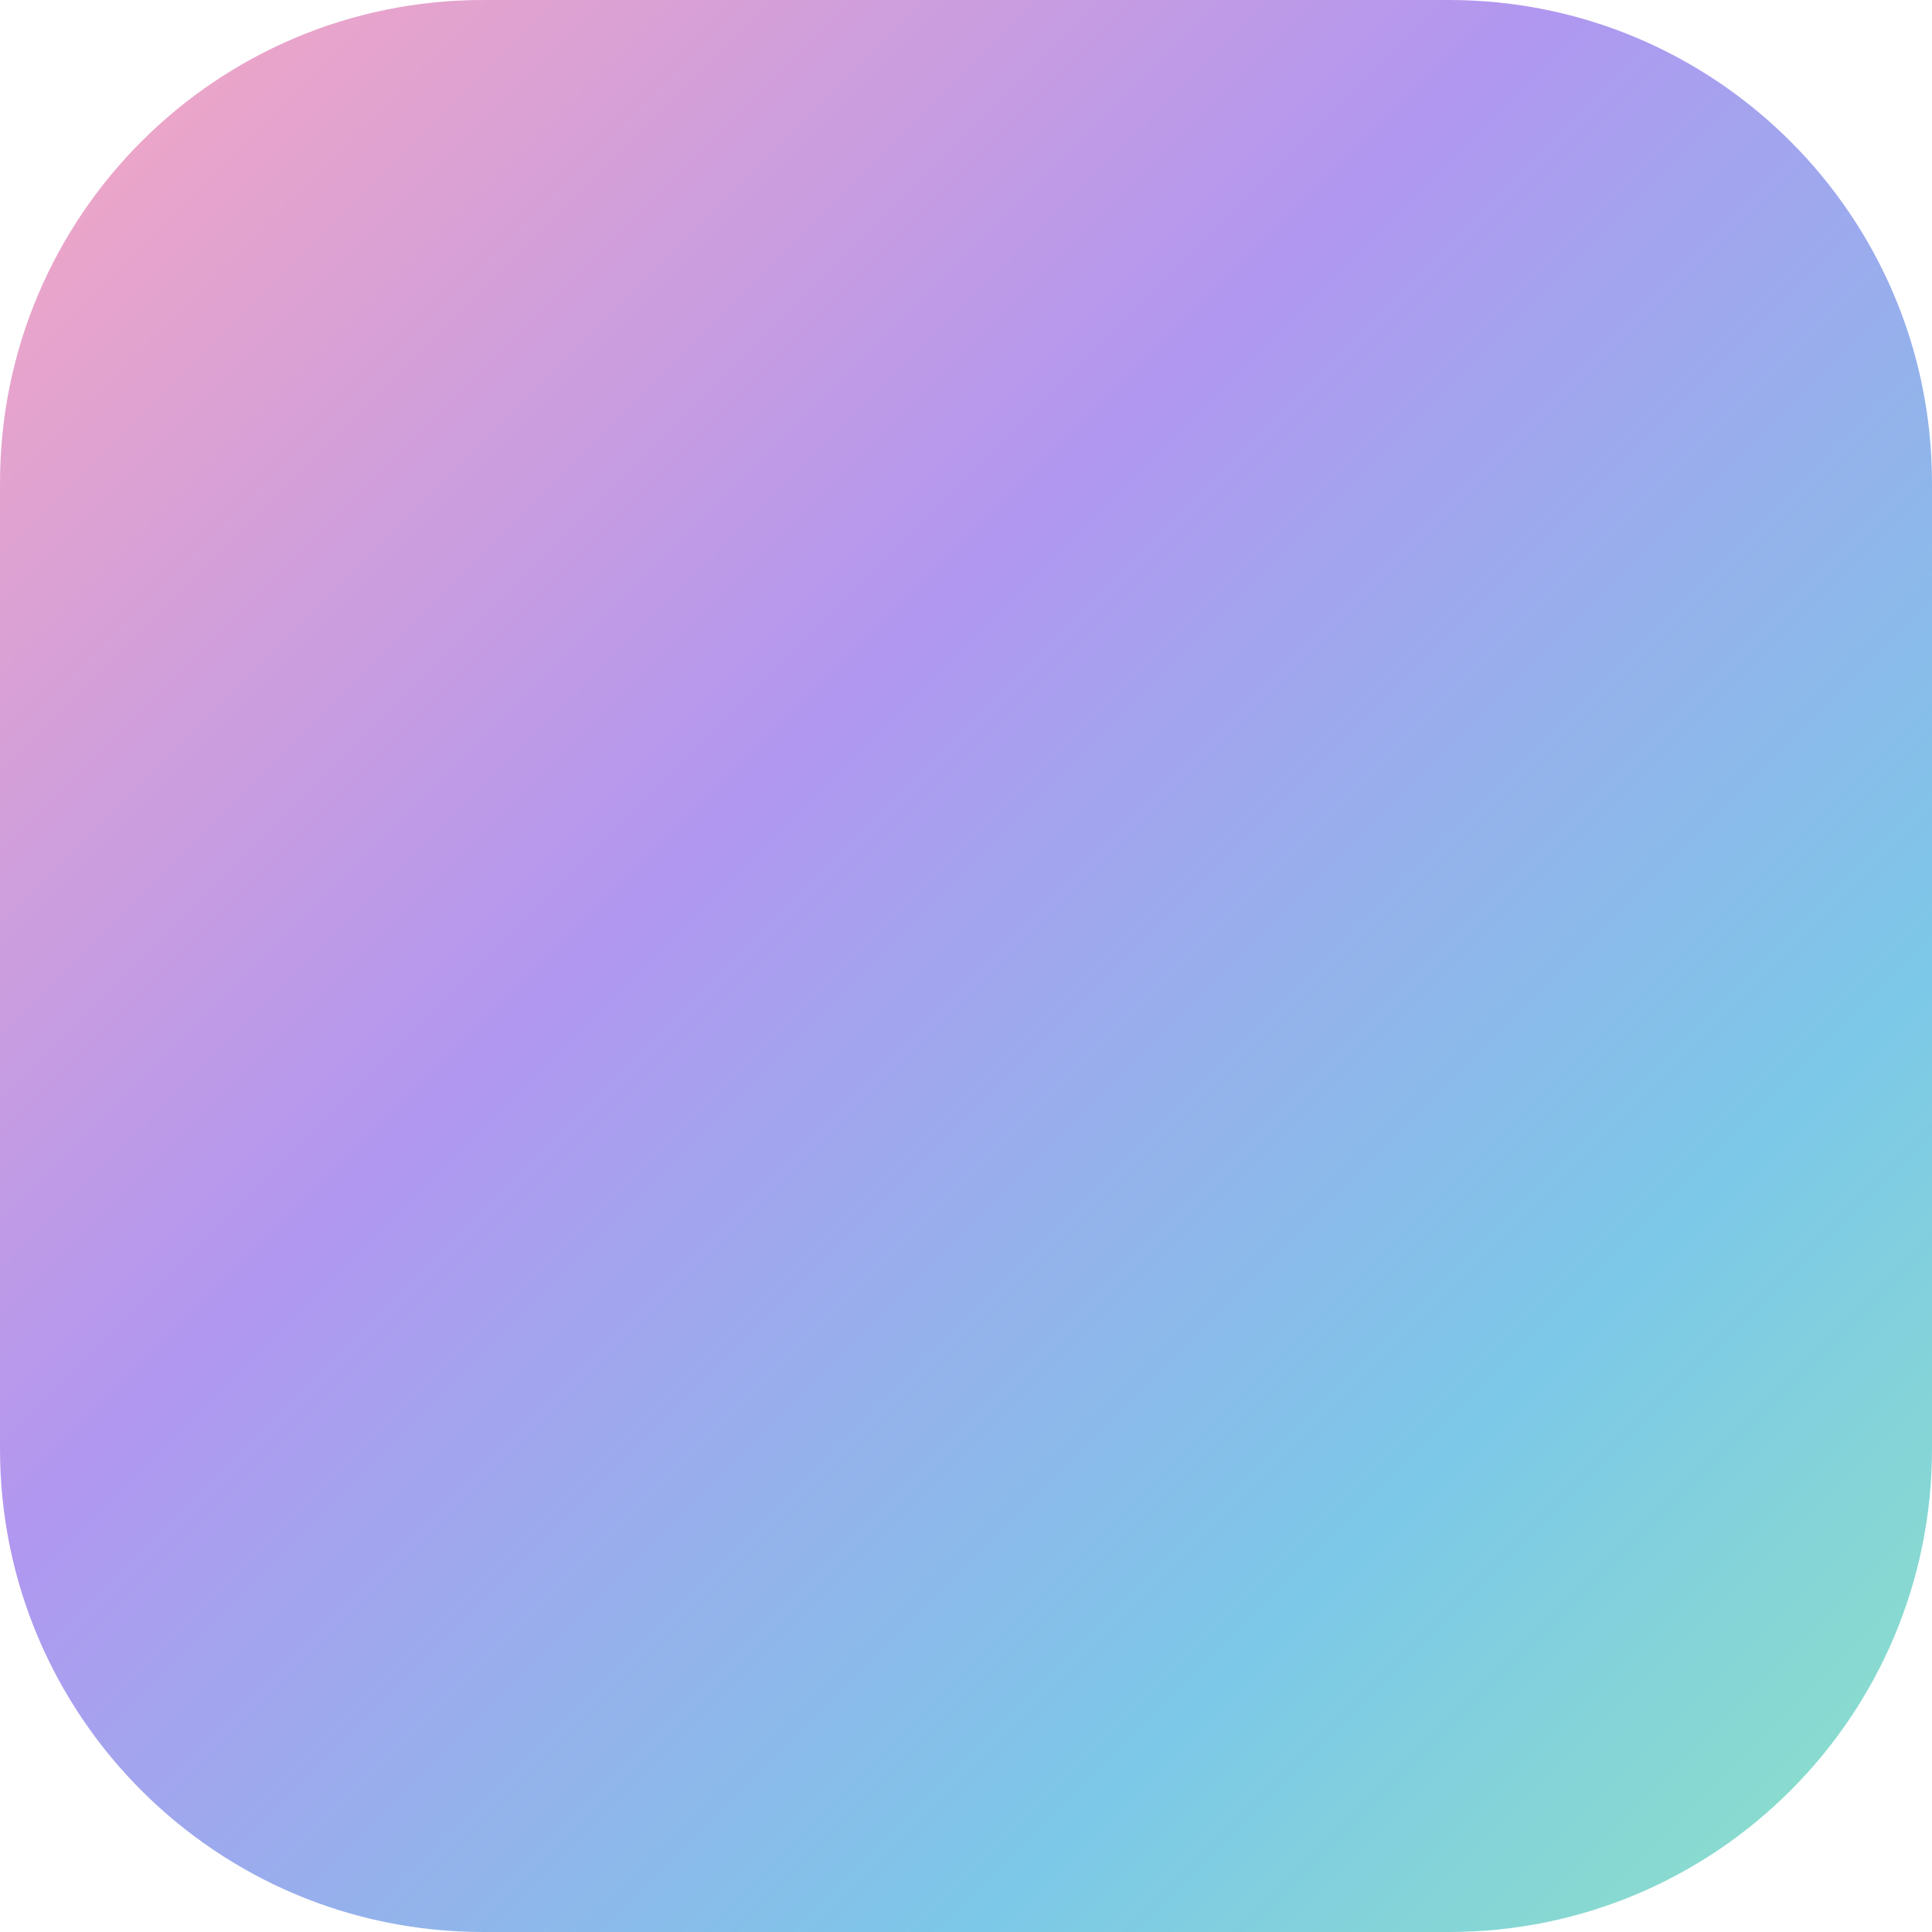
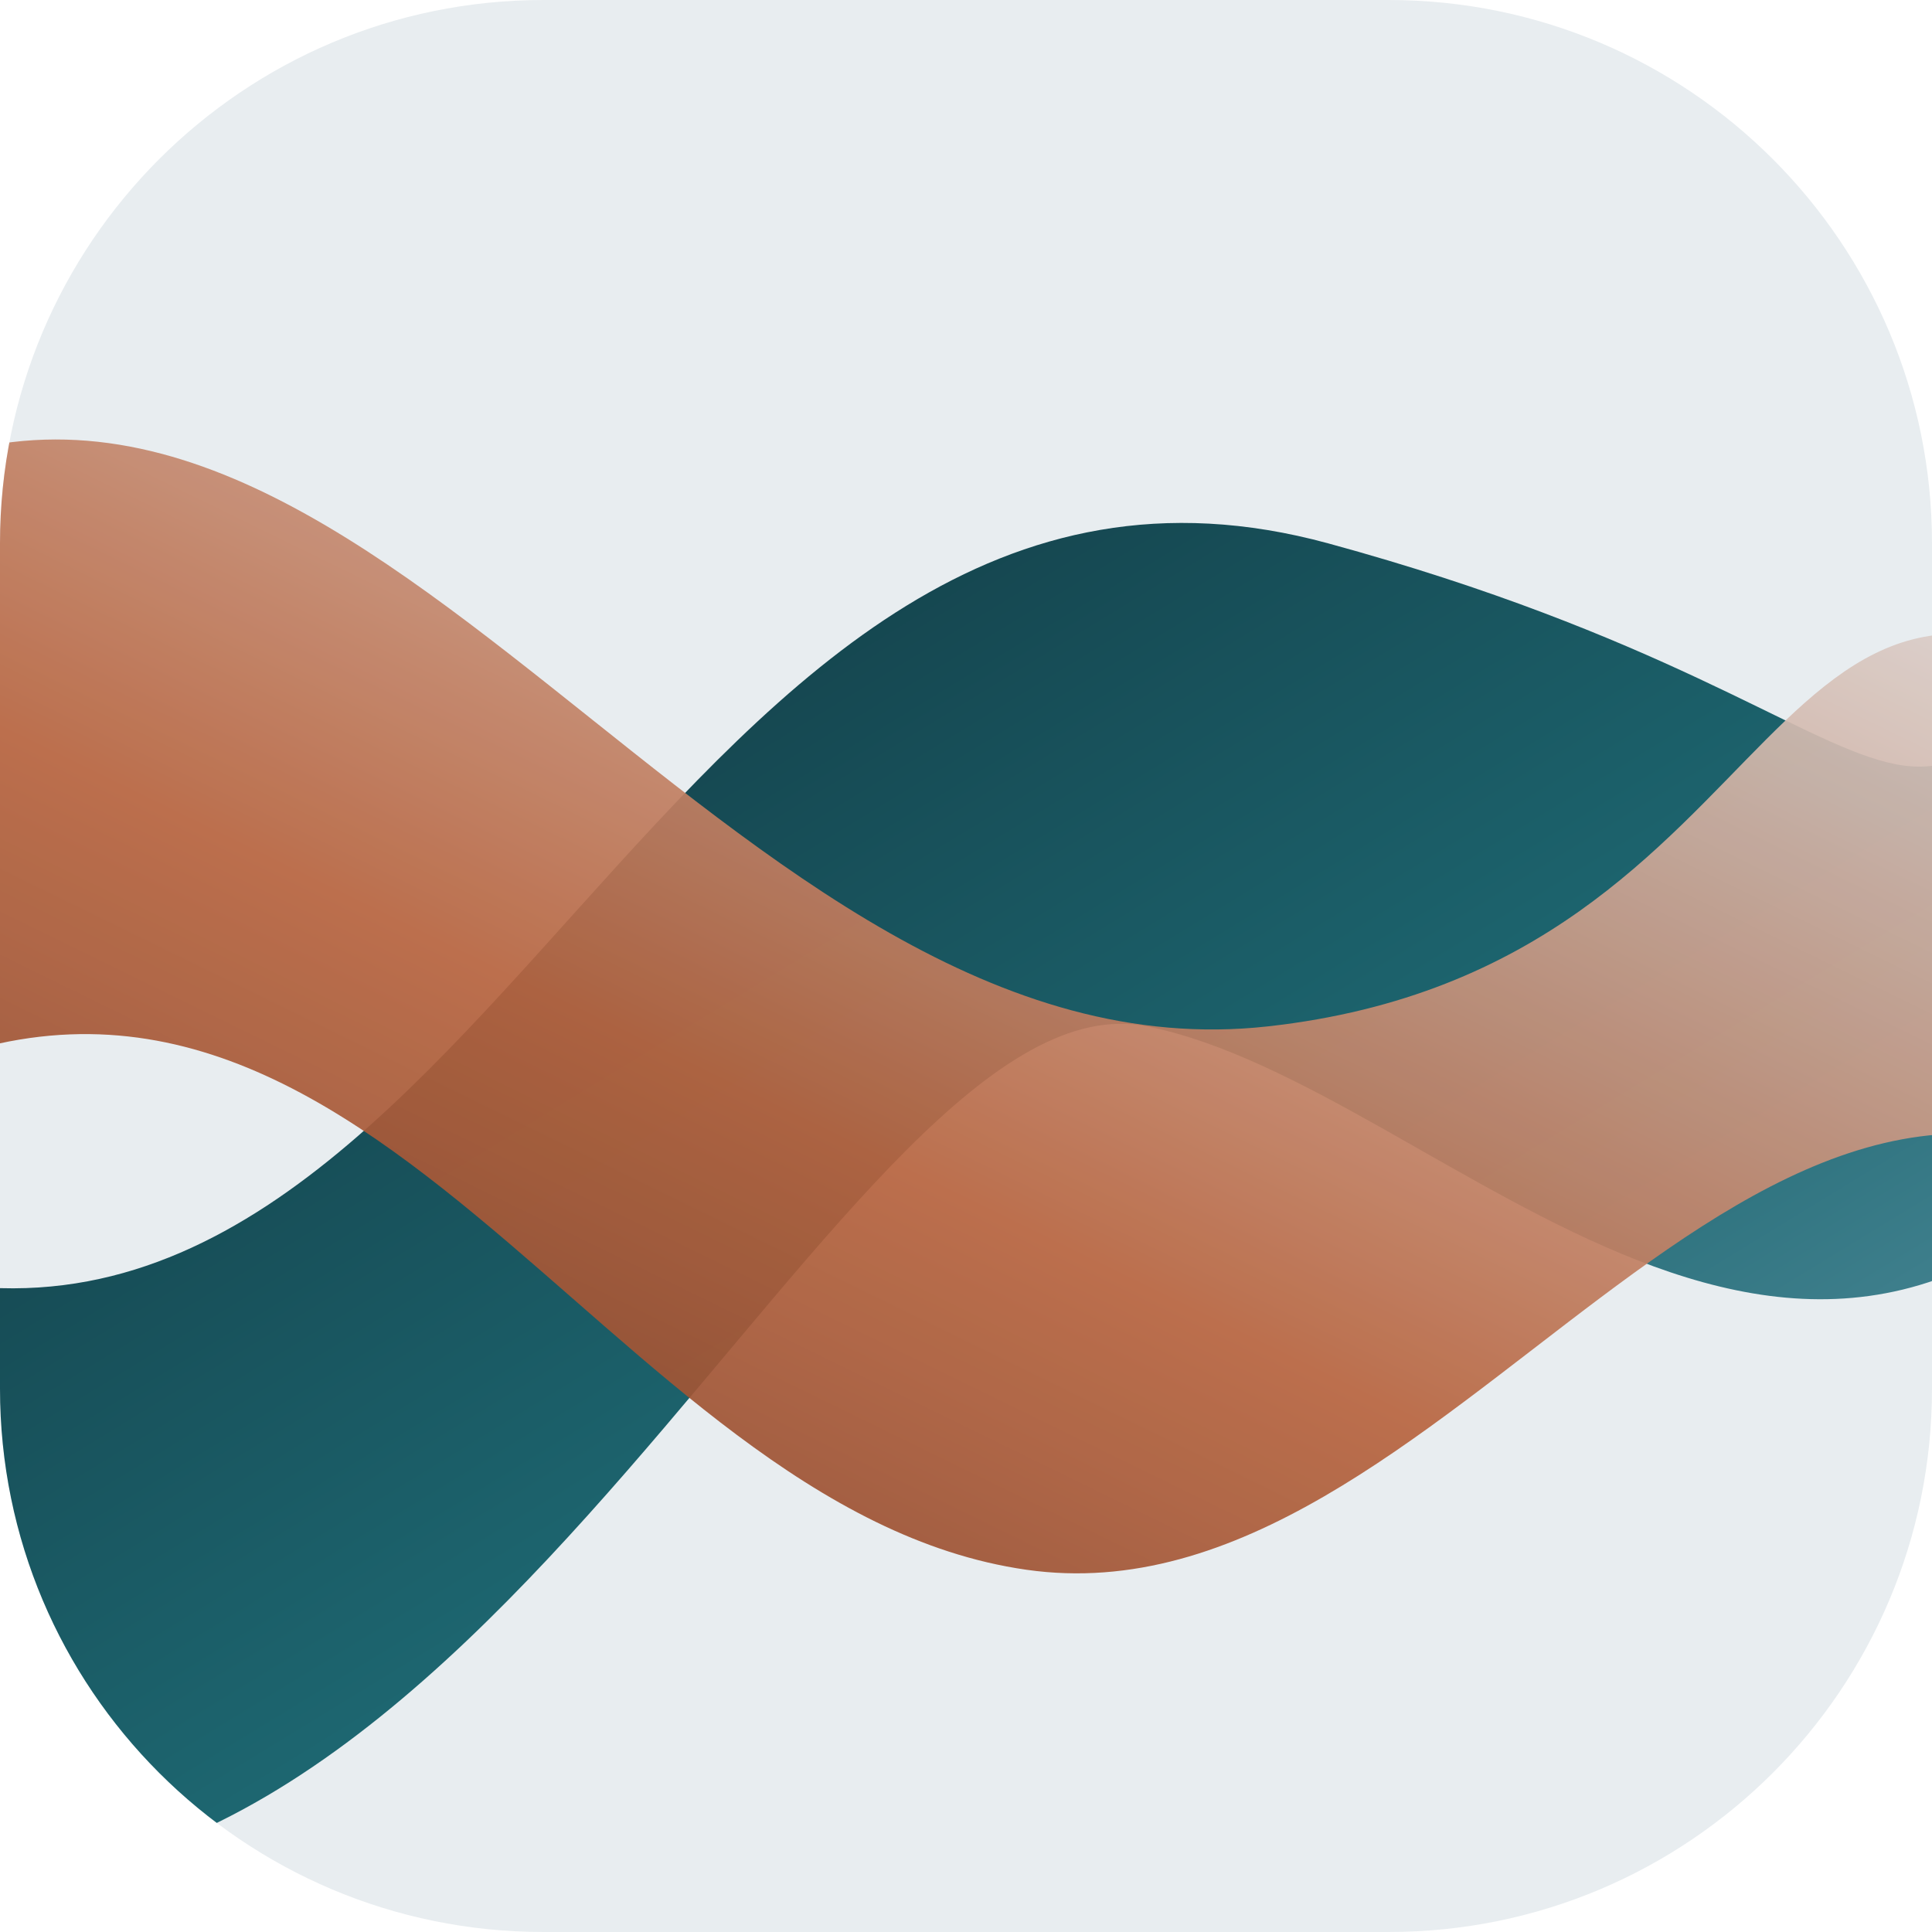
<svg xmlns="http://www.w3.org/2000/svg" viewBox="0 0 32 32">
  <defs>
-     <linearGradient id="g" x1="0" y1="0" x2="1" y2="1">
-       <stop offset="0" stop-color="#F9A8C0" />
-       <stop offset="0.4" stop-color="#B197F0" />
-       <stop offset="0.75" stop-color="#7CC8E8" />
-       <stop offset="1" stop-color="#8FE3C4" />
+     <linearGradient id="a" x1="0" y1="0" x2="1" y2="1">
+       <stop offset="0" stop-color="#0E2A33" />
+       <stop offset="0.55" stop-color="#1D6670" />
+       <stop offset="1" stop-color="#6FA3B5" />
    </linearGradient>
+     <linearGradient id="b" x1="1" y1="0" x2="0" y2="1">
+       <stop offset="0" stop-color="#E4EAEE" />
+       <stop offset="0.6" stop-color="#B8643F" />
+       <stop offset="1" stop-color="#7A3A22" />
+     </linearGradient>
+     <clipPath id="tile">
+       <rect width="32" height="32" rx="9" />
+     </clipPath>
  </defs>
-   <rect width="32" height="32" rx="8" fill="url(#g)" />
+   <g clip-path="url(#tile)">
+     <rect width="32" height="32" fill="#E8EDF0" />
+     <path d="M-2 21 C 8 24, 11 6, 22 9 S 31 16, 36 8 L 36 18 C 30 26, 24 18, 19 17 S 8 33, -2 31 Z" fill="url(#a)" />
+     <path d="M-2 8 C 6 4, 12 18, 21 17 S 29 7, 36 12 L 36 20 C 29 15, 24 27, 17 26 S 6 14, -2 18 Z" fill="url(#b)" opacity="0.92" />
+   </g>
</svg>
